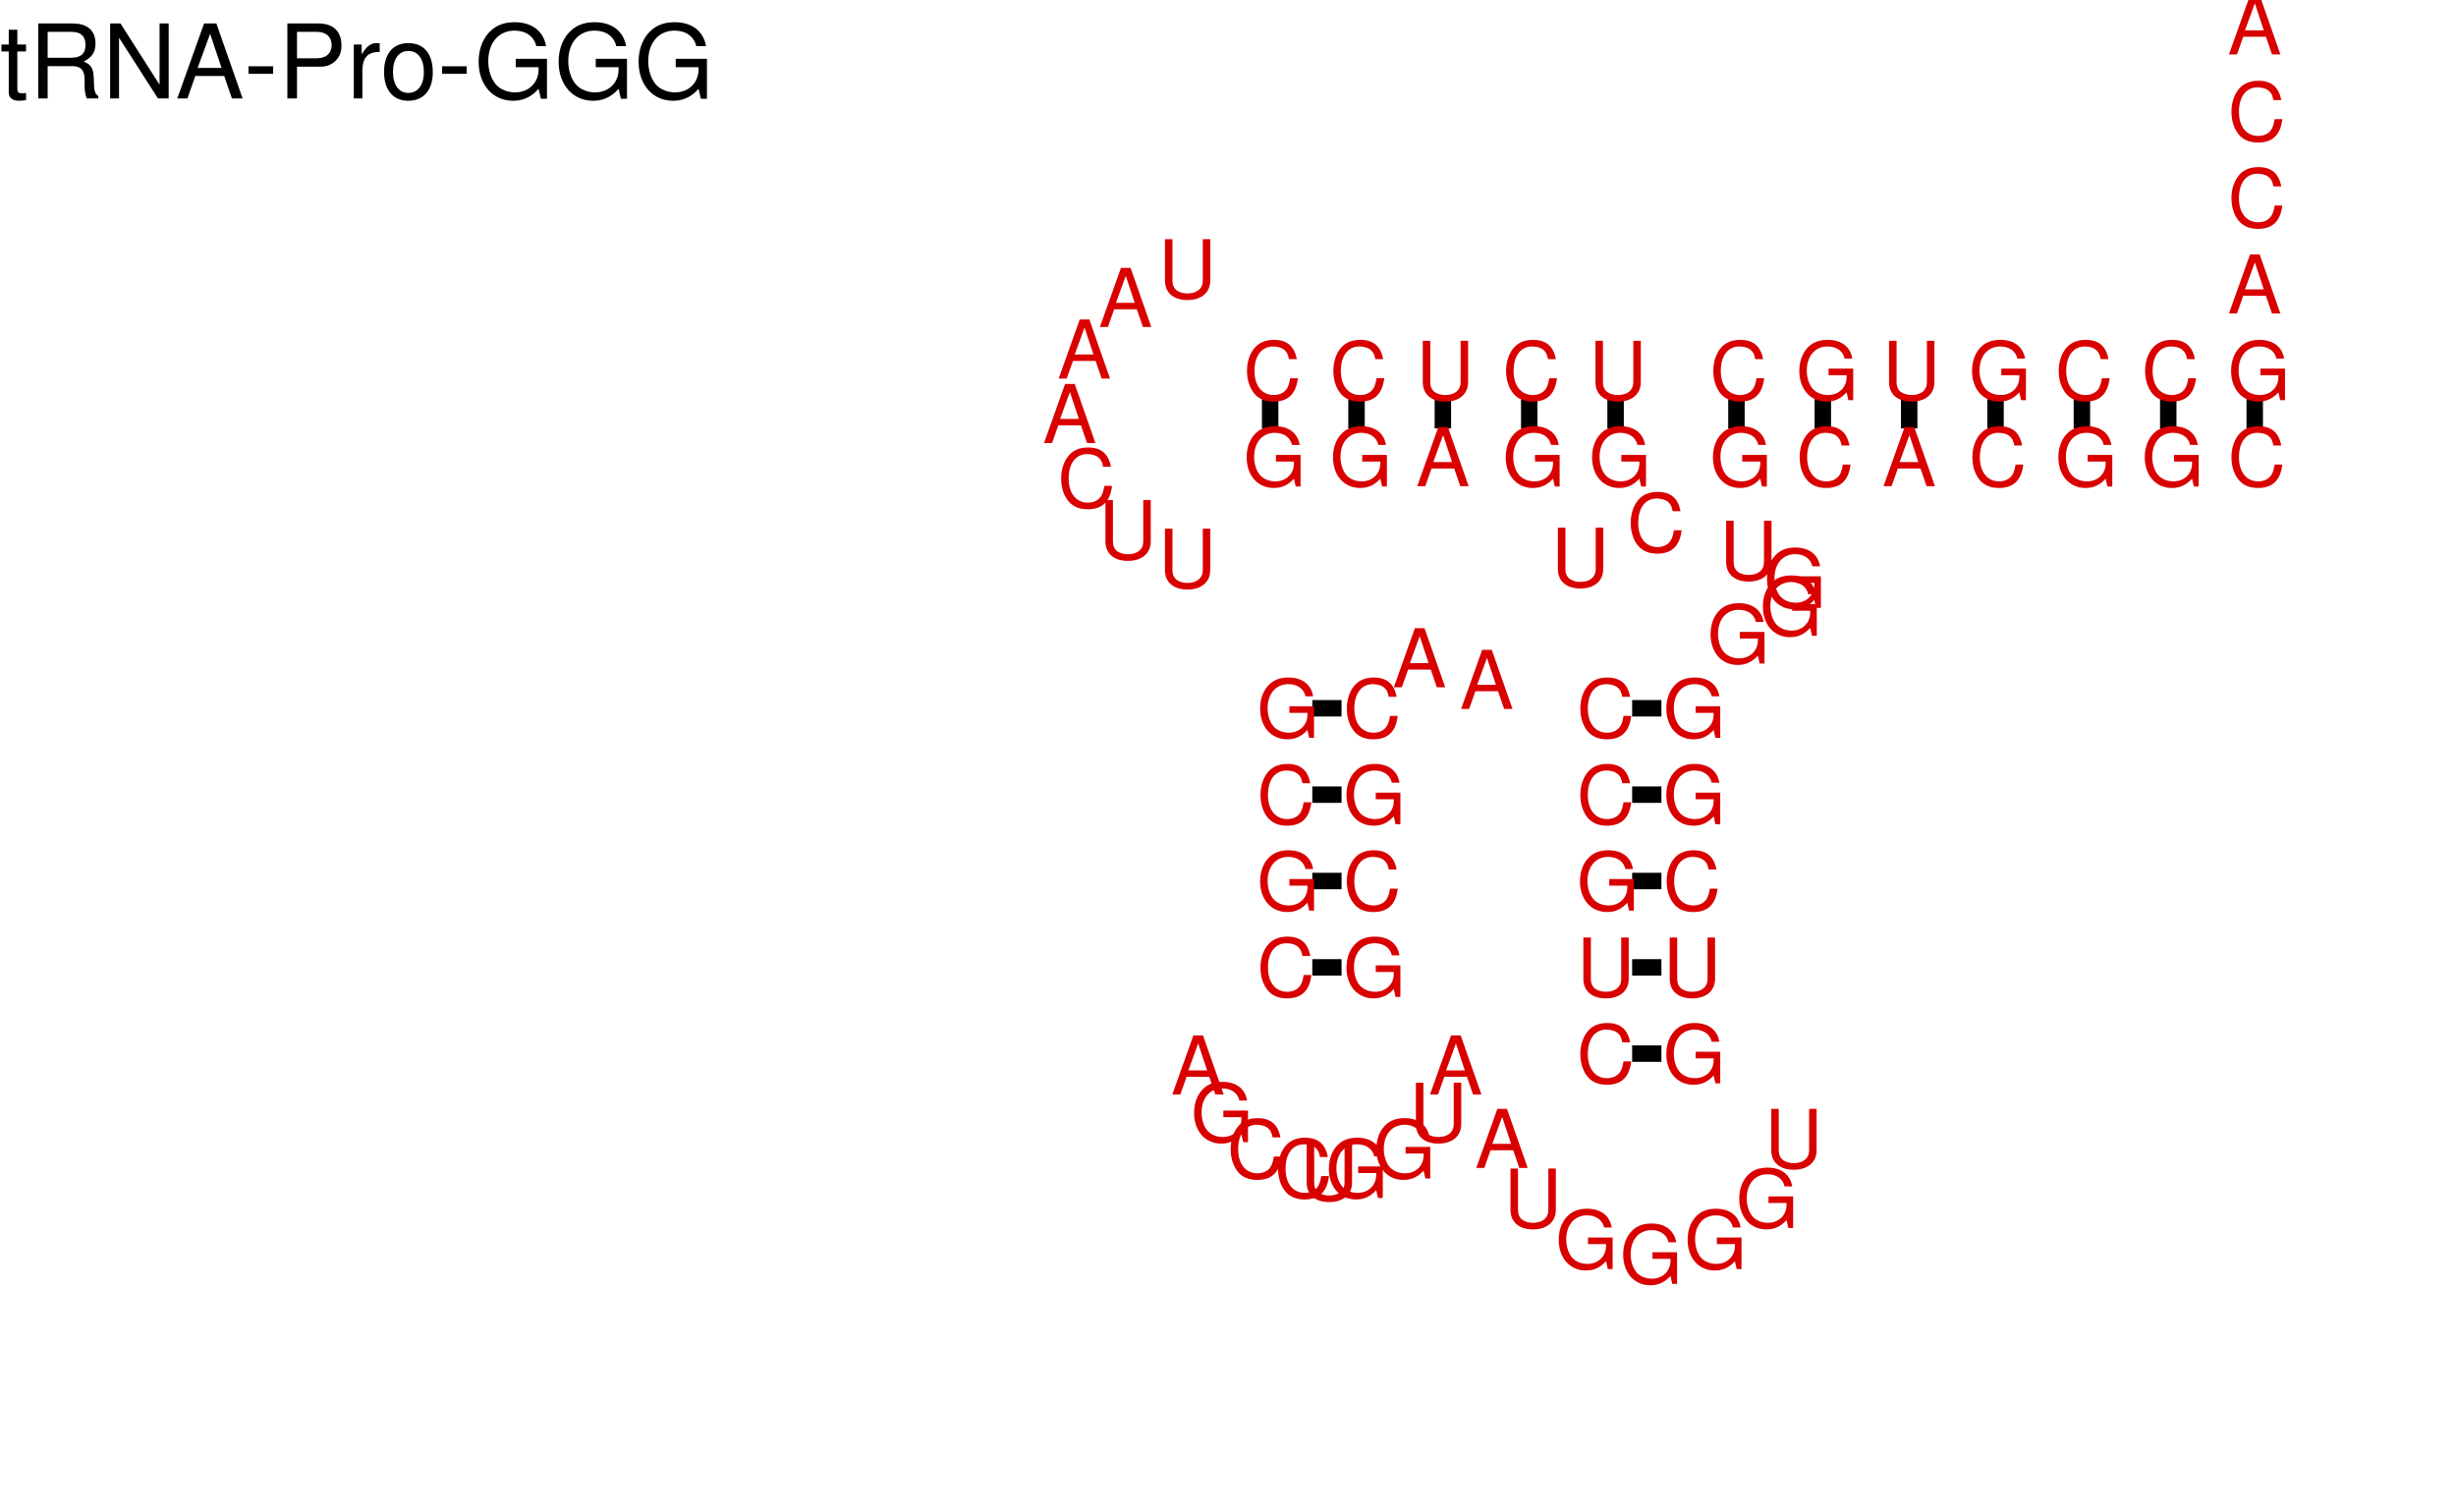
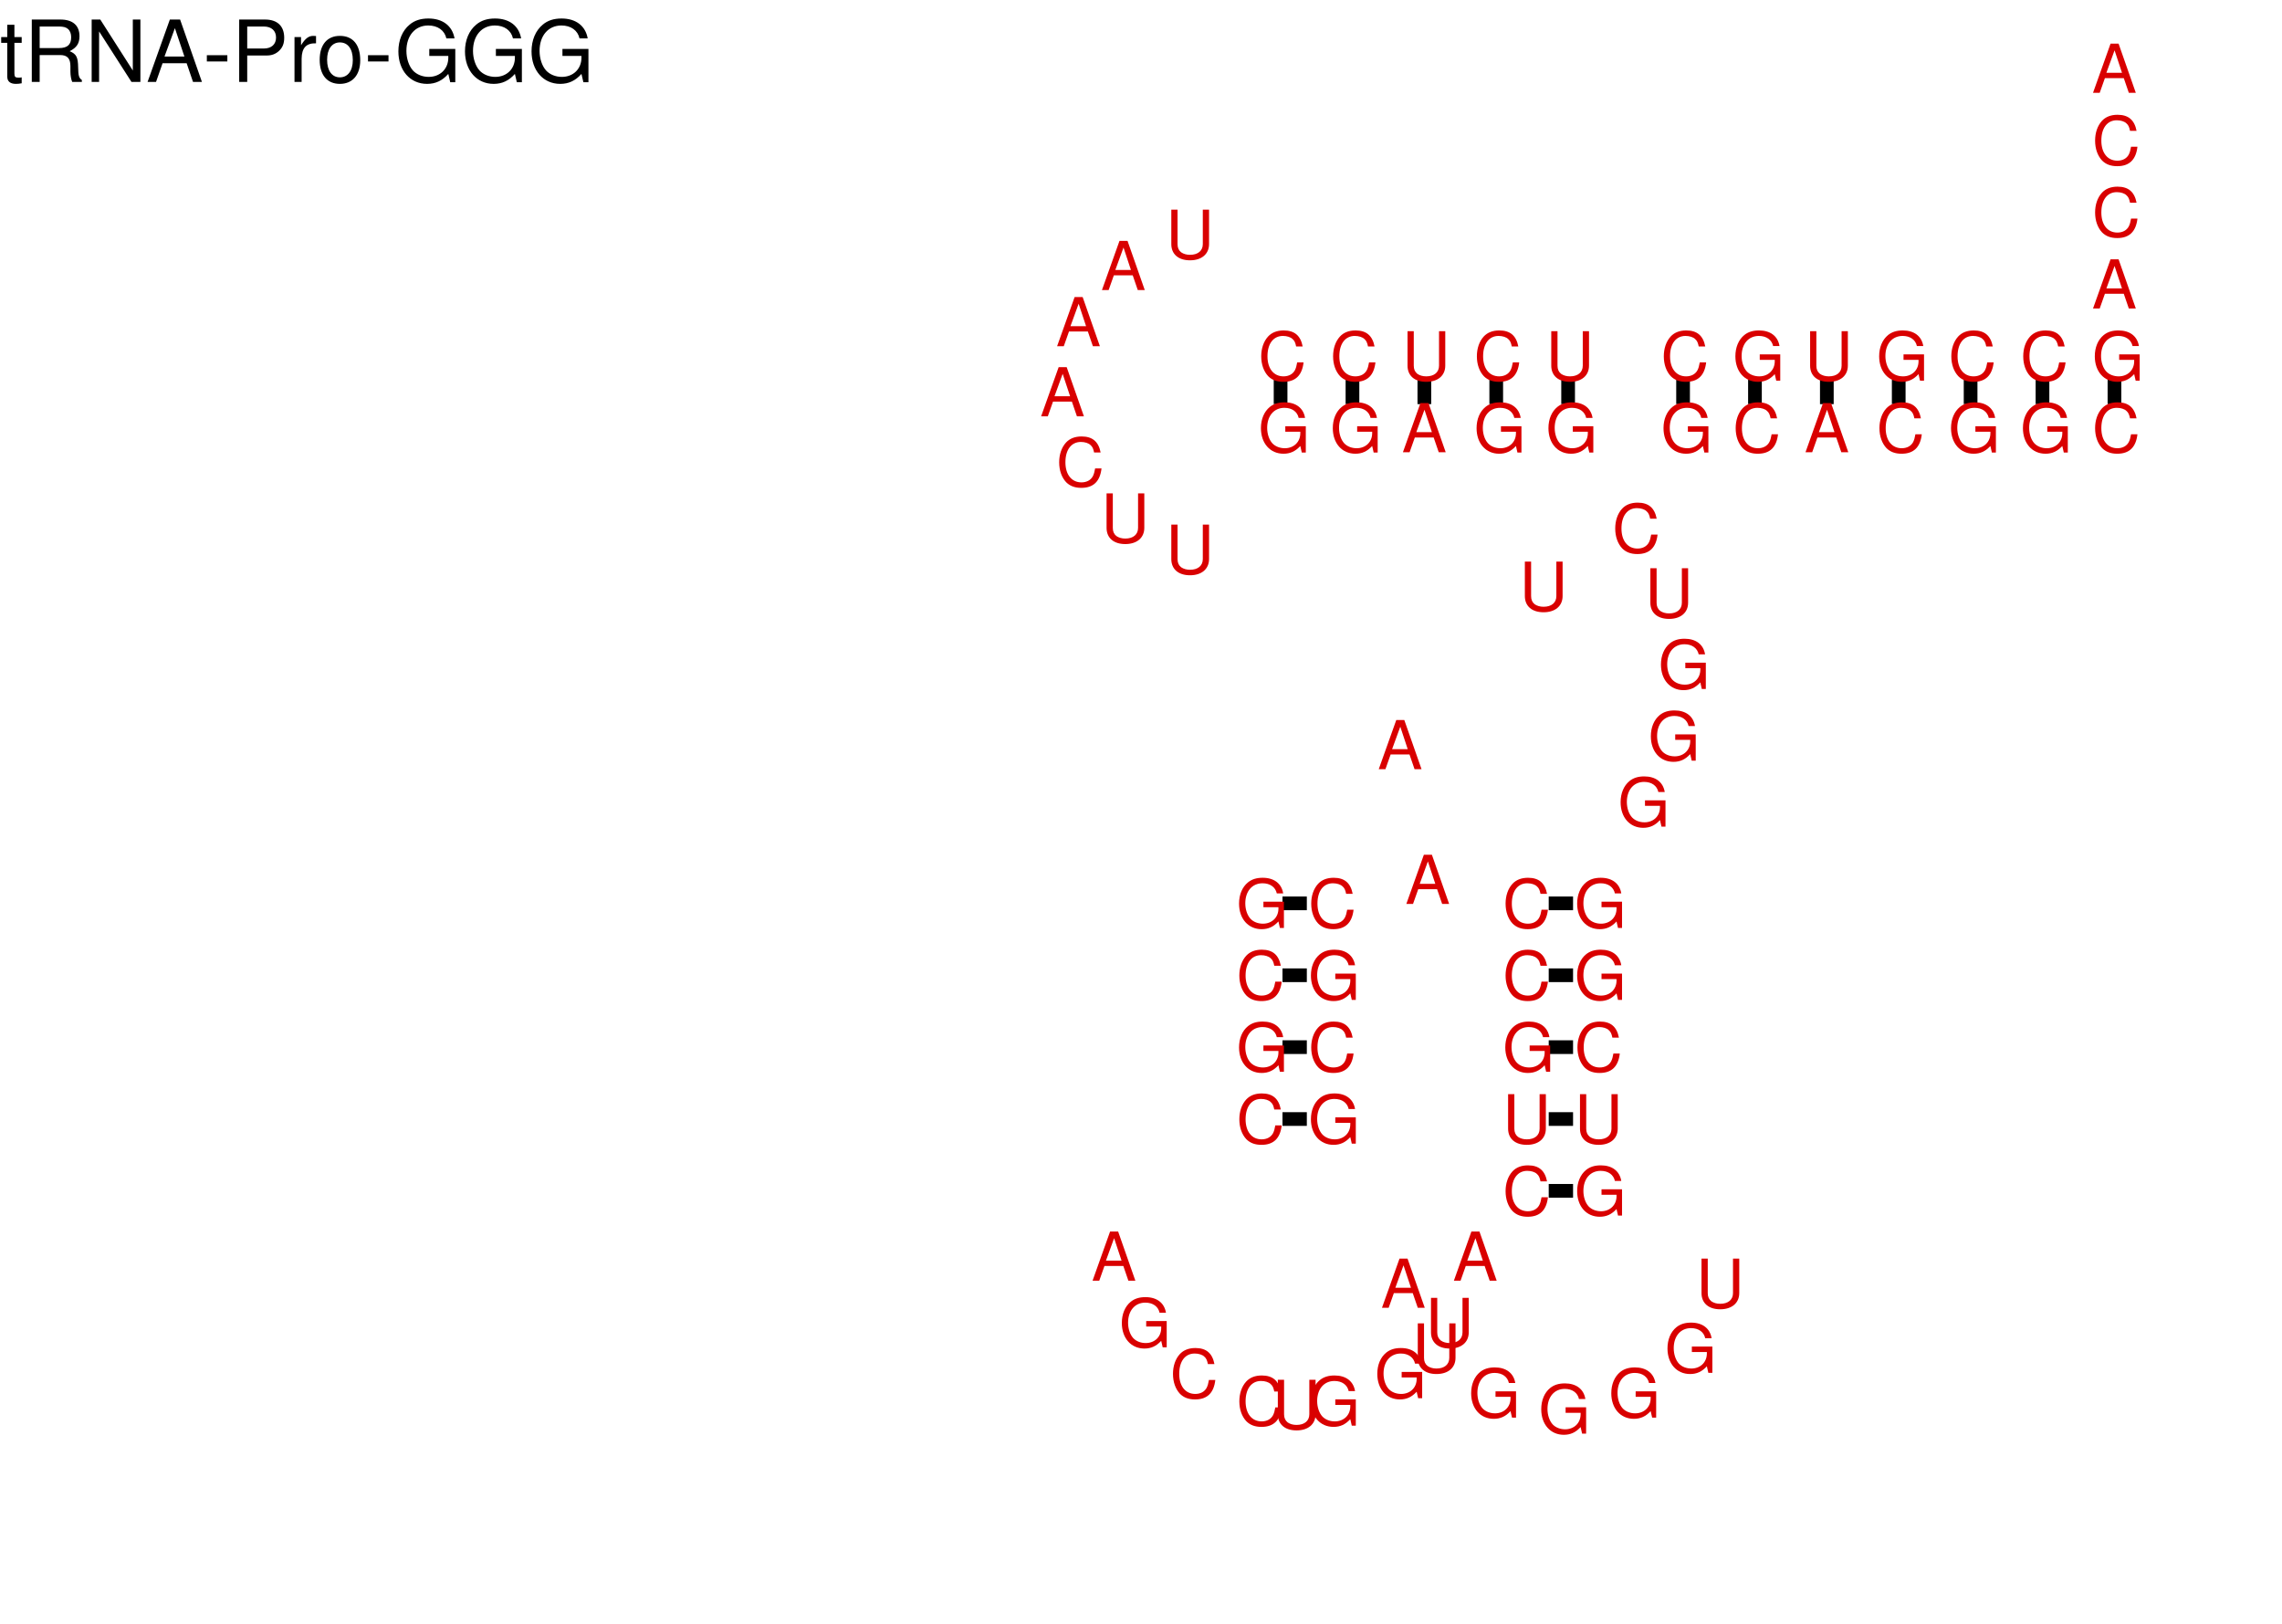
- <svg xmlns="http://www.w3.org/2000/svg" version="1.0" width="215.0" height="132.35" xml:space="preserve">
+ <svg xmlns="http://www.w3.org/2000/svg" version="1.0" width="240.0" height="170.73" xml:space="preserve">
  <text x="0" y="8.616">
    <tspan x="0" y="8.616" fill="#000000" font-variant="normal" font-weight="normal" font-style="normal" font-family="Helvetica, Arial, sans-serif" font-size="9">tRNA-Pro-GGG</tspan>
  </text>
-   <path fill="none" stroke="#000000" stroke-width="1.44" stroke-linecap="butt" stroke-linejoin="miter" d="M 197.38 37.5 L 197.38 34.94" />
-   <path fill="none" stroke="#000000" stroke-width="1.44" stroke-linecap="butt" stroke-linejoin="miter" d="M 189.81 37.5 L 189.81 34.94" />
-   <path fill="none" stroke="#000000" stroke-width="1.44" stroke-linecap="butt" stroke-linejoin="miter" d="M 182.25 37.5 L 182.25 34.94" />
-   <path fill="none" stroke="#000000" stroke-width="1.44" stroke-linecap="butt" stroke-linejoin="miter" d="M 174.69 37.5 L 174.69 34.94" />
-   <path fill="none" stroke="#000000" stroke-width="1.44" stroke-linecap="butt" stroke-linejoin="miter" d="M 167.13 37.5 L 167.13 34.94" />
-   <path fill="none" stroke="#000000" stroke-width="1.44" stroke-linecap="butt" stroke-linejoin="miter" d="M 159.57 37.5 L 159.57 34.94" />
-   <path fill="none" stroke="#000000" stroke-width="1.44" stroke-linecap="butt" stroke-linejoin="miter" d="M 152.01 37.5 L 152.01 34.94" />
-   <path fill="none" stroke="#000000" stroke-width="1.44" stroke-linecap="butt" stroke-linejoin="miter" d="M 114.88 62.0 L 117.44 62.0" />
-   <path fill="none" stroke="#000000" stroke-width="1.44" stroke-linecap="butt" stroke-linejoin="miter" d="M 114.88 69.56 L 117.44 69.56" />
-   <path fill="none" stroke="#000000" stroke-width="1.44" stroke-linecap="butt" stroke-linejoin="miter" d="M 114.88 77.12 L 117.44 77.12" />
-   <path fill="none" stroke="#000000" stroke-width="1.44" stroke-linecap="butt" stroke-linejoin="miter" d="M 114.88 84.68 L 117.44 84.68" />
-   <path fill="none" stroke="#000000" stroke-width="1.44" stroke-linecap="butt" stroke-linejoin="miter" d="M 142.88 62.0 L 145.44 62.0" />
-   <path fill="none" stroke="#000000" stroke-width="1.44" stroke-linecap="butt" stroke-linejoin="miter" d="M 142.88 69.56 L 145.44 69.56" />
-   <path fill="none" stroke="#000000" stroke-width="1.44" stroke-linecap="butt" stroke-linejoin="miter" d="M 142.88 77.12 L 145.44 77.12" />
-   <path fill="none" stroke="#000000" stroke-width="1.44" stroke-linecap="butt" stroke-linejoin="miter" d="M 142.88 84.68 L 145.44 84.68" />
-   <path fill="none" stroke="#000000" stroke-width="1.44" stroke-linecap="butt" stroke-linejoin="miter" d="M 142.88 92.23 L 145.44 92.23" />
-   <path fill="none" stroke="#000000" stroke-width="1.44" stroke-linecap="butt" stroke-linejoin="miter" d="M 141.43 37.5 L 141.43 34.94" />
-   <path fill="none" stroke="#000000" stroke-width="1.44" stroke-linecap="butt" stroke-linejoin="miter" d="M 133.87 37.5 L 133.87 34.94" />
-   <path fill="none" stroke="#000000" stroke-width="1.44" stroke-linecap="butt" stroke-linejoin="miter" d="M 126.31 37.5 L 126.31 34.94" />
-   <path fill="none" stroke="#000000" stroke-width="1.44" stroke-linecap="butt" stroke-linejoin="miter" d="M 118.75 37.5 L 118.75 34.94" />
-   <path fill="none" stroke="#000000" stroke-width="1.44" stroke-linecap="butt" stroke-linejoin="miter" d="M 111.19 37.5 L 111.19 34.94" />
-   <text x="195.0" y="42.56">
-     <tspan x="195.0" y="42.56" fill="#d90000" font-variant="normal" font-weight="normal" font-style="normal" font-family="Helvetica, Arial, sans-serif" font-size="7.1">C</tspan>
-   </text>
-   <text x="187.44" y="42.56">
-     <tspan x="187.44" y="42.56" fill="#d90000" font-variant="normal" font-weight="normal" font-style="normal" font-family="Helvetica, Arial, sans-serif" font-size="7.1">G</tspan>
-   </text>
-   <text x="179.88" y="42.56">
-     <tspan x="179.88" y="42.56" fill="#d90000" font-variant="normal" font-weight="normal" font-style="normal" font-family="Helvetica, Arial, sans-serif" font-size="7.1">G</tspan>
-   </text>
-   <text x="172.32" y="42.56">
-     <tspan x="172.32" y="42.56" fill="#d90000" font-variant="normal" font-weight="normal" font-style="normal" font-family="Helvetica, Arial, sans-serif" font-size="7.1">C</tspan>
-   </text>
-   <text x="164.76" y="42.56">
-     <tspan x="164.76" y="42.56" fill="#d90000" font-variant="normal" font-weight="normal" font-style="normal" font-family="Helvetica, Arial, sans-serif" font-size="7.1">A</tspan>
-   </text>
-   <text x="157.2" y="42.56">
-     <tspan x="157.2" y="42.56" fill="#d90000" font-variant="normal" font-weight="normal" font-style="normal" font-family="Helvetica, Arial, sans-serif" font-size="7.1">C</tspan>
-   </text>
-   <text x="149.64" y="42.56">
-     <tspan x="149.64" y="42.56" fill="#d90000" font-variant="normal" font-weight="normal" font-style="normal" font-family="Helvetica, Arial, sans-serif" font-size="7.1">G</tspan>
-   </text>
-   <text x="135.77" y="51.36">
-     <tspan x="135.77" y="51.36" fill="#d90000" font-variant="normal" font-weight="normal" font-style="normal" font-family="Helvetica, Arial, sans-serif" font-size="7.1">U</tspan>
-   </text>
-   <text x="121.89" y="60.16">
-     <tspan x="121.89" y="60.16" fill="#d90000" font-variant="normal" font-weight="normal" font-style="normal" font-family="Helvetica, Arial, sans-serif" font-size="7.1">A</tspan>
-   </text>
-   <text x="110.0" y="64.56">
-     <tspan x="110.0" y="64.56" fill="#d90000" font-variant="normal" font-weight="normal" font-style="normal" font-family="Helvetica, Arial, sans-serif" font-size="7.1">G</tspan>
-   </text>
-   <text x="110.0" y="72.12">
-     <tspan x="110.0" y="72.12" fill="#d90000" font-variant="normal" font-weight="normal" font-style="normal" font-family="Helvetica, Arial, sans-serif" font-size="7.1">C</tspan>
-   </text>
-   <text x="110.0" y="79.68">
-     <tspan x="110.0" y="79.68" fill="#d90000" font-variant="normal" font-weight="normal" font-style="normal" font-family="Helvetica, Arial, sans-serif" font-size="7.1">G</tspan>
-   </text>
-   <text x="110.0" y="87.24">
-     <tspan x="110.0" y="87.24" fill="#d90000" font-variant="normal" font-weight="normal" font-style="normal" font-family="Helvetica, Arial, sans-serif" font-size="7.1">C</tspan>
-   </text>
-   <text x="102.5" y="95.81">
-     <tspan x="102.5" y="95.81" fill="#d90000" font-variant="normal" font-weight="normal" font-style="normal" font-family="Helvetica, Arial, sans-serif" font-size="7.1">A</tspan>
-   </text>
-   <text x="104.22" y="99.95">
-     <tspan x="104.22" y="99.95" fill="#d90000" font-variant="normal" font-weight="normal" font-style="normal" font-family="Helvetica, Arial, sans-serif" font-size="7.1">G</tspan>
-   </text>
-   <text x="107.39" y="103.13">
-     <tspan x="107.39" y="103.13" fill="#d90000" font-variant="normal" font-weight="normal" font-style="normal" font-family="Helvetica, Arial, sans-serif" font-size="7.1">C</tspan>
-   </text>
-   <text x="111.54" y="104.84">
-     <tspan x="111.54" y="104.84" fill="#d90000" font-variant="normal" font-weight="normal" font-style="normal" font-family="Helvetica, Arial, sans-serif" font-size="7.1">C</tspan>
-   </text>
-   <text x="113.78" y="105.07">
-     <tspan x="113.78" y="105.07" fill="#d90000" font-variant="normal" font-weight="normal" font-style="normal" font-family="Helvetica, Arial, sans-serif" font-size="7.1">U</tspan>
-   </text>
-   <text x="116.02" y="104.84">
-     <tspan x="116.02" y="104.84" fill="#d90000" font-variant="normal" font-weight="normal" font-style="normal" font-family="Helvetica, Arial, sans-serif" font-size="7.1">G</tspan>
-   </text>
-   <text x="120.17" y="103.13">
-     <tspan x="120.17" y="103.13" fill="#d90000" font-variant="normal" font-weight="normal" font-style="normal" font-family="Helvetica, Arial, sans-serif" font-size="7.1">G</tspan>
-   </text>
-   <text x="123.34" y="99.95">
-     <tspan x="123.34" y="99.95" fill="#d90000" font-variant="normal" font-weight="normal" font-style="normal" font-family="Helvetica, Arial, sans-serif" font-size="7.1">U</tspan>
-   </text>
-   <text x="125.06" y="95.81">
-     <tspan x="125.06" y="95.81" fill="#d90000" font-variant="normal" font-weight="normal" font-style="normal" font-family="Helvetica, Arial, sans-serif" font-size="7.1">A</tspan>
-   </text>
-   <text x="117.56" y="87.24">
-     <tspan x="117.56" y="87.24" fill="#d90000" font-variant="normal" font-weight="normal" font-style="normal" font-family="Helvetica, Arial, sans-serif" font-size="7.1">G</tspan>
-   </text>
-   <text x="117.56" y="79.68">
-     <tspan x="117.56" y="79.68" fill="#d90000" font-variant="normal" font-weight="normal" font-style="normal" font-family="Helvetica, Arial, sans-serif" font-size="7.1">C</tspan>
-   </text>
-   <text x="117.56" y="72.12">
-     <tspan x="117.56" y="72.12" fill="#d90000" font-variant="normal" font-weight="normal" font-style="normal" font-family="Helvetica, Arial, sans-serif" font-size="7.1">G</tspan>
-   </text>
-   <text x="117.56" y="64.56">
-     <tspan x="117.56" y="64.56" fill="#d90000" font-variant="normal" font-weight="normal" font-style="normal" font-family="Helvetica, Arial, sans-serif" font-size="7.1">C</tspan>
-   </text>
-   <text x="127.78" y="62.06">
-     <tspan x="127.78" y="62.06" fill="#d90000" font-variant="normal" font-weight="normal" font-style="normal" font-family="Helvetica, Arial, sans-serif" font-size="7.1">A</tspan>
-   </text>
-   <text x="138.0" y="64.56">
-     <tspan x="138.0" y="64.56" fill="#d90000" font-variant="normal" font-weight="normal" font-style="normal" font-family="Helvetica, Arial, sans-serif" font-size="7.1">C</tspan>
-   </text>
-   <text x="138.0" y="72.12">
-     <tspan x="138.0" y="72.12" fill="#d90000" font-variant="normal" font-weight="normal" font-style="normal" font-family="Helvetica, Arial, sans-serif" font-size="7.1">C</tspan>
-   </text>
-   <text x="138.0" y="79.68">
-     <tspan x="138.0" y="79.68" fill="#d90000" font-variant="normal" font-weight="normal" font-style="normal" font-family="Helvetica, Arial, sans-serif" font-size="7.1">G</tspan>
-   </text>
-   <text x="138.0" y="87.24">
-     <tspan x="138.0" y="87.24" fill="#d90000" font-variant="normal" font-weight="normal" font-style="normal" font-family="Helvetica, Arial, sans-serif" font-size="7.1">U</tspan>
-   </text>
-   <text x="138.0" y="94.8">
-     <tspan x="138.0" y="94.8" fill="#d90000" font-variant="normal" font-weight="normal" font-style="normal" font-family="Helvetica, Arial, sans-serif" font-size="7.1">C</tspan>
-   </text>
-   <text x="129.11" y="102.24">
-     <tspan x="129.11" y="102.24" fill="#d90000" font-variant="normal" font-weight="normal" font-style="normal" font-family="Helvetica, Arial, sans-serif" font-size="7.1">A</tspan>
-   </text>
-   <text x="131.62" y="107.46">
-     <tspan x="131.62" y="107.46" fill="#d90000" font-variant="normal" font-weight="normal" font-style="normal" font-family="Helvetica, Arial, sans-serif" font-size="7.1">U</tspan>
-   </text>
-   <text x="136.14" y="111.06">
-     <tspan x="136.14" y="111.06" fill="#d90000" font-variant="normal" font-weight="normal" font-style="normal" font-family="Helvetica, Arial, sans-serif" font-size="7.1">G</tspan>
-   </text>
-   <text x="141.78" y="112.35">
-     <tspan x="141.78" y="112.35" fill="#d90000" font-variant="normal" font-weight="normal" font-style="normal" font-family="Helvetica, Arial, sans-serif" font-size="7.1">G</tspan>
-   </text>
-   <text x="147.42" y="111.06">
-     <tspan x="147.42" y="111.06" fill="#d90000" font-variant="normal" font-weight="normal" font-style="normal" font-family="Helvetica, Arial, sans-serif" font-size="7.1">G</tspan>
-   </text>
-   <text x="151.94" y="107.46">
-     <tspan x="151.94" y="107.46" fill="#d90000" font-variant="normal" font-weight="normal" font-style="normal" font-family="Helvetica, Arial, sans-serif" font-size="7.1">G</tspan>
-   </text>
-   <text x="154.45" y="102.24">
-     <tspan x="154.45" y="102.24" fill="#d90000" font-variant="normal" font-weight="normal" font-style="normal" font-family="Helvetica, Arial, sans-serif" font-size="7.1">U</tspan>
-   </text>
-   <text x="145.56" y="94.8">
-     <tspan x="145.56" y="94.8" fill="#d90000" font-variant="normal" font-weight="normal" font-style="normal" font-family="Helvetica, Arial, sans-serif" font-size="7.1">G</tspan>
-   </text>
-   <text x="145.56" y="87.24">
-     <tspan x="145.56" y="87.24" fill="#d90000" font-variant="normal" font-weight="normal" font-style="normal" font-family="Helvetica, Arial, sans-serif" font-size="7.1">U</tspan>
-   </text>
-   <text x="145.56" y="79.68">
-     <tspan x="145.56" y="79.68" fill="#d90000" font-variant="normal" font-weight="normal" font-style="normal" font-family="Helvetica, Arial, sans-serif" font-size="7.1">C</tspan>
-   </text>
-   <text x="145.56" y="72.12">
-     <tspan x="145.56" y="72.12" fill="#d90000" font-variant="normal" font-weight="normal" font-style="normal" font-family="Helvetica, Arial, sans-serif" font-size="7.1">G</tspan>
-   </text>
-   <text x="145.56" y="64.56">
-     <tspan x="145.56" y="64.56" fill="#d90000" font-variant="normal" font-weight="normal" font-style="normal" font-family="Helvetica, Arial, sans-serif" font-size="7.1">G</tspan>
-   </text>
-   <text x="149.43" y="58.05">
-     <tspan x="149.43" y="58.05" fill="#d90000" font-variant="normal" font-weight="normal" font-style="normal" font-family="Helvetica, Arial, sans-serif" font-size="7.1">G</tspan>
-   </text>
-   <text x="154.01" y="55.62">
-     <tspan x="154.01" y="55.62" fill="#d90000" font-variant="normal" font-weight="normal" font-style="normal" font-family="Helvetica, Arial, sans-serif" font-size="7.1">G</tspan>
-   </text>
-   <text x="154.37" y="53.18">
-     <tspan x="154.37" y="53.18" fill="#d90000" font-variant="normal" font-weight="normal" font-style="normal" font-family="Helvetica, Arial, sans-serif" font-size="7.1">G</tspan>
-   </text>
-   <text x="150.5" y="50.75">
-     <tspan x="150.5" y="50.75" fill="#d90000" font-variant="normal" font-weight="normal" font-style="normal" font-family="Helvetica, Arial, sans-serif" font-size="7.1">U</tspan>
-   </text>
-   <text x="142.41" y="48.31">
-     <tspan x="142.41" y="48.31" fill="#d90000" font-variant="normal" font-weight="normal" font-style="normal" font-family="Helvetica, Arial, sans-serif" font-size="7.1">C</tspan>
-   </text>
-   <text x="139.06" y="42.56">
-     <tspan x="139.06" y="42.56" fill="#d90000" font-variant="normal" font-weight="normal" font-style="normal" font-family="Helvetica, Arial, sans-serif" font-size="7.1">G</tspan>
-   </text>
-   <text x="131.5" y="42.56">
-     <tspan x="131.5" y="42.56" fill="#d90000" font-variant="normal" font-weight="normal" font-style="normal" font-family="Helvetica, Arial, sans-serif" font-size="7.1">G</tspan>
-   </text>
-   <text x="123.94" y="42.56">
-     <tspan x="123.94" y="42.56" fill="#d90000" font-variant="normal" font-weight="normal" font-style="normal" font-family="Helvetica, Arial, sans-serif" font-size="7.1">A</tspan>
-   </text>
-   <text x="116.38" y="42.56">
-     <tspan x="116.38" y="42.56" fill="#d90000" font-variant="normal" font-weight="normal" font-style="normal" font-family="Helvetica, Arial, sans-serif" font-size="7.1">G</tspan>
-   </text>
-   <text x="108.82" y="42.56">
-     <tspan x="108.82" y="42.56" fill="#d90000" font-variant="normal" font-weight="normal" font-style="normal" font-family="Helvetica, Arial, sans-serif" font-size="7.1">G</tspan>
-   </text>
-   <text x="101.37" y="51.45">
-     <tspan x="101.37" y="51.45" fill="#d90000" font-variant="normal" font-weight="normal" font-style="normal" font-family="Helvetica, Arial, sans-serif" font-size="7.1">U</tspan>
-   </text>
-   <text x="96.16" y="48.94">
-     <tspan x="96.16" y="48.94" fill="#d90000" font-variant="normal" font-weight="normal" font-style="normal" font-family="Helvetica, Arial, sans-serif" font-size="7.1">U</tspan>
-   </text>
-   <text x="92.55" y="44.42">
-     <tspan x="92.55" y="44.42" fill="#d90000" font-variant="normal" font-weight="normal" font-style="normal" font-family="Helvetica, Arial, sans-serif" font-size="7.1">C</tspan>
-   </text>
-   <text x="91.27" y="38.78">
-     <tspan x="91.27" y="38.78" fill="#d90000" font-variant="normal" font-weight="normal" font-style="normal" font-family="Helvetica, Arial, sans-serif" font-size="7.1">A</tspan>
-   </text>
-   <text x="92.55" y="33.14">
-     <tspan x="92.55" y="33.14" fill="#d90000" font-variant="normal" font-weight="normal" font-style="normal" font-family="Helvetica, Arial, sans-serif" font-size="7.1">A</tspan>
-   </text>
-   <text x="96.16" y="28.62">
-     <tspan x="96.16" y="28.62" fill="#d90000" font-variant="normal" font-weight="normal" font-style="normal" font-family="Helvetica, Arial, sans-serif" font-size="7.1">A</tspan>
-   </text>
-   <text x="101.37" y="26.11">
-     <tspan x="101.37" y="26.11" fill="#d90000" font-variant="normal" font-weight="normal" font-style="normal" font-family="Helvetica, Arial, sans-serif" font-size="7.1">U</tspan>
-   </text>
-   <text x="108.82" y="35.0">
-     <tspan x="108.82" y="35.0" fill="#d90000" font-variant="normal" font-weight="normal" font-style="normal" font-family="Helvetica, Arial, sans-serif" font-size="7.1">C</tspan>
-   </text>
-   <text x="116.38" y="35.0">
-     <tspan x="116.38" y="35.0" fill="#d90000" font-variant="normal" font-weight="normal" font-style="normal" font-family="Helvetica, Arial, sans-serif" font-size="7.1">C</tspan>
-   </text>
-   <text x="123.94" y="35.0">
-     <tspan x="123.94" y="35.0" fill="#d90000" font-variant="normal" font-weight="normal" font-style="normal" font-family="Helvetica, Arial, sans-serif" font-size="7.1">U</tspan>
-   </text>
-   <text x="131.5" y="35.0">
-     <tspan x="131.5" y="35.0" fill="#d90000" font-variant="normal" font-weight="normal" font-style="normal" font-family="Helvetica, Arial, sans-serif" font-size="7.1">C</tspan>
-   </text>
-   <text x="139.06" y="35.0">
-     <tspan x="139.06" y="35.0" fill="#d90000" font-variant="normal" font-weight="normal" font-style="normal" font-family="Helvetica, Arial, sans-serif" font-size="7.1">U</tspan>
-   </text>
-   <text x="149.64" y="35.0">
-     <tspan x="149.64" y="35.0" fill="#d90000" font-variant="normal" font-weight="normal" font-style="normal" font-family="Helvetica, Arial, sans-serif" font-size="7.1">C</tspan>
-   </text>
-   <text x="157.2" y="35.0">
-     <tspan x="157.2" y="35.0" fill="#d90000" font-variant="normal" font-weight="normal" font-style="normal" font-family="Helvetica, Arial, sans-serif" font-size="7.1">G</tspan>
-   </text>
-   <text x="164.76" y="35.0">
-     <tspan x="164.76" y="35.0" fill="#d90000" font-variant="normal" font-weight="normal" font-style="normal" font-family="Helvetica, Arial, sans-serif" font-size="7.1">U</tspan>
-   </text>
-   <text x="172.32" y="35.0">
-     <tspan x="172.32" y="35.0" fill="#d90000" font-variant="normal" font-weight="normal" font-style="normal" font-family="Helvetica, Arial, sans-serif" font-size="7.1">G</tspan>
-   </text>
-   <text x="179.88" y="35.0">
-     <tspan x="179.88" y="35.0" fill="#d90000" font-variant="normal" font-weight="normal" font-style="normal" font-family="Helvetica, Arial, sans-serif" font-size="7.1">C</tspan>
-   </text>
-   <text x="187.44" y="35.0">
-     <tspan x="187.44" y="35.0" fill="#d90000" font-variant="normal" font-weight="normal" font-style="normal" font-family="Helvetica, Arial, sans-serif" font-size="7.1">C</tspan>
-   </text>
-   <text x="195.0" y="35.0">
-     <tspan x="195.0" y="35.0" fill="#d90000" font-variant="normal" font-weight="normal" font-style="normal" font-family="Helvetica, Arial, sans-serif" font-size="7.1">G</tspan>
-   </text>
-   <text x="195.0" y="27.44">
-     <tspan x="195.0" y="27.44" fill="#d90000" font-variant="normal" font-weight="normal" font-style="normal" font-family="Helvetica, Arial, sans-serif" font-size="7.1">A</tspan>
-   </text>
-   <text x="195.0" y="19.88">
-     <tspan x="195.0" y="19.88" fill="#d90000" font-variant="normal" font-weight="normal" font-style="normal" font-family="Helvetica, Arial, sans-serif" font-size="7.1">C</tspan>
-   </text>
-   <text x="195.0" y="12.32">
-     <tspan x="195.0" y="12.32" fill="#d90000" font-variant="normal" font-weight="normal" font-style="normal" font-family="Helvetica, Arial, sans-serif" font-size="7.1">C</tspan>
-   </text>
-   <text x="195.0" y="4.76">
-     <tspan x="195.0" y="4.76" fill="#d90000" font-variant="normal" font-weight="normal" font-style="normal" font-family="Helvetica, Arial, sans-serif" font-size="7.1">A</tspan>
+   <path fill="none" stroke="#000000" stroke-width="1.44" stroke-linecap="butt" stroke-linejoin="miter" d="M 222.38 42.5 L 222.38 39.94" />
+   <path fill="none" stroke="#000000" stroke-width="1.44" stroke-linecap="butt" stroke-linejoin="miter" d="M 214.81 42.5 L 214.81 39.94" />
+   <path fill="none" stroke="#000000" stroke-width="1.44" stroke-linecap="butt" stroke-linejoin="miter" d="M 207.25 42.5 L 207.25 39.94" />
+   <path fill="none" stroke="#000000" stroke-width="1.44" stroke-linecap="butt" stroke-linejoin="miter" d="M 199.69 42.5 L 199.69 39.94" />
+   <path fill="none" stroke="#000000" stroke-width="1.44" stroke-linecap="butt" stroke-linejoin="miter" d="M 192.13 42.5 L 192.13 39.94" />
+   <path fill="none" stroke="#000000" stroke-width="1.44" stroke-linecap="butt" stroke-linejoin="miter" d="M 184.57 42.5 L 184.57 39.94" />
+   <path fill="none" stroke="#000000" stroke-width="1.44" stroke-linecap="butt" stroke-linejoin="miter" d="M 177.01 42.5 L 177.01 39.94" />
+   <path fill="none" stroke="#000000" stroke-width="1.44" stroke-linecap="butt" stroke-linejoin="miter" d="M 134.88 95.0 L 137.44 95.0" />
+   <path fill="none" stroke="#000000" stroke-width="1.44" stroke-linecap="butt" stroke-linejoin="miter" d="M 134.88 102.56 L 137.44 102.56" />
+   <path fill="none" stroke="#000000" stroke-width="1.44" stroke-linecap="butt" stroke-linejoin="miter" d="M 134.88 110.12 L 137.44 110.12" />
+   <path fill="none" stroke="#000000" stroke-width="1.44" stroke-linecap="butt" stroke-linejoin="miter" d="M 134.88 117.68 L 137.44 117.68" />
+   <path fill="none" stroke="#000000" stroke-width="1.44" stroke-linecap="butt" stroke-linejoin="miter" d="M 162.88 95.0 L 165.44 95.0" />
+   <path fill="none" stroke="#000000" stroke-width="1.44" stroke-linecap="butt" stroke-linejoin="miter" d="M 162.88 102.56 L 165.44 102.56" />
+   <path fill="none" stroke="#000000" stroke-width="1.44" stroke-linecap="butt" stroke-linejoin="miter" d="M 162.88 110.12 L 165.44 110.12" />
+   <path fill="none" stroke="#000000" stroke-width="1.44" stroke-linecap="butt" stroke-linejoin="miter" d="M 162.88 117.68 L 165.44 117.68" />
+   <path fill="none" stroke="#000000" stroke-width="1.44" stroke-linecap="butt" stroke-linejoin="miter" d="M 162.88 125.23 L 165.44 125.23" />
+   <path fill="none" stroke="#000000" stroke-width="1.44" stroke-linecap="butt" stroke-linejoin="miter" d="M 164.92 42.5 L 164.92 39.94" />
+   <path fill="none" stroke="#000000" stroke-width="1.44" stroke-linecap="butt" stroke-linejoin="miter" d="M 157.36 42.5 L 157.36 39.94" />
+   <path fill="none" stroke="#000000" stroke-width="1.44" stroke-linecap="butt" stroke-linejoin="miter" d="M 149.8 42.5 L 149.8 39.94" />
+   <path fill="none" stroke="#000000" stroke-width="1.44" stroke-linecap="butt" stroke-linejoin="miter" d="M 142.24 42.5 L 142.24 39.94" />
+   <path fill="none" stroke="#000000" stroke-width="1.44" stroke-linecap="butt" stroke-linejoin="miter" d="M 134.68 42.5 L 134.68 39.94" />
+   <text x="220.0" y="47.56">
+     <tspan x="220.0" y="47.56" fill="#d90000" font-variant="normal" font-weight="normal" font-style="normal" font-family="Helvetica, Arial, sans-serif" font-size="7.1">C</tspan>
+   </text>
+   <text x="212.44" y="47.56">
+     <tspan x="212.44" y="47.56" fill="#d90000" font-variant="normal" font-weight="normal" font-style="normal" font-family="Helvetica, Arial, sans-serif" font-size="7.1">G</tspan>
+   </text>
+   <text x="204.88" y="47.56">
+     <tspan x="204.88" y="47.56" fill="#d90000" font-variant="normal" font-weight="normal" font-style="normal" font-family="Helvetica, Arial, sans-serif" font-size="7.1">G</tspan>
+   </text>
+   <text x="197.32" y="47.56">
+     <tspan x="197.32" y="47.56" fill="#d90000" font-variant="normal" font-weight="normal" font-style="normal" font-family="Helvetica, Arial, sans-serif" font-size="7.1">C</tspan>
+   </text>
+   <text x="189.76" y="47.56">
+     <tspan x="189.76" y="47.56" fill="#d90000" font-variant="normal" font-weight="normal" font-style="normal" font-family="Helvetica, Arial, sans-serif" font-size="7.1">A</tspan>
+   </text>
+   <text x="182.2" y="47.56">
+     <tspan x="182.2" y="47.56" fill="#d90000" font-variant="normal" font-weight="normal" font-style="normal" font-family="Helvetica, Arial, sans-serif" font-size="7.1">C</tspan>
+   </text>
+   <text x="174.64" y="47.56">
+     <tspan x="174.64" y="47.56" fill="#d90000" font-variant="normal" font-weight="normal" font-style="normal" font-family="Helvetica, Arial, sans-serif" font-size="7.1">G</tspan>
+   </text>
+   <text x="159.76" y="64.23">
+     <tspan x="159.76" y="64.23" fill="#d90000" font-variant="normal" font-weight="normal" font-style="normal" font-family="Helvetica, Arial, sans-serif" font-size="7.1">U</tspan>
+   </text>
+   <text x="144.88" y="80.89">
+     <tspan x="144.88" y="80.89" fill="#d90000" font-variant="normal" font-weight="normal" font-style="normal" font-family="Helvetica, Arial, sans-serif" font-size="7.1">A</tspan>
+   </text>
+   <text x="130.0" y="97.56">
+     <tspan x="130.0" y="97.56" fill="#d90000" font-variant="normal" font-weight="normal" font-style="normal" font-family="Helvetica, Arial, sans-serif" font-size="7.1">G</tspan>
+   </text>
+   <text x="130.0" y="105.12">
+     <tspan x="130.0" y="105.12" fill="#d90000" font-variant="normal" font-weight="normal" font-style="normal" font-family="Helvetica, Arial, sans-serif" font-size="7.1">C</tspan>
+   </text>
+   <text x="130.0" y="112.68">
+     <tspan x="130.0" y="112.68" fill="#d90000" font-variant="normal" font-weight="normal" font-style="normal" font-family="Helvetica, Arial, sans-serif" font-size="7.1">G</tspan>
+   </text>
+   <text x="130.0" y="120.24">
+     <tspan x="130.0" y="120.24" fill="#d90000" font-variant="normal" font-weight="normal" font-style="normal" font-family="Helvetica, Arial, sans-serif" font-size="7.1">C</tspan>
+   </text>
+   <text x="114.78" y="134.68">
+     <tspan x="114.78" y="134.68" fill="#d90000" font-variant="normal" font-weight="normal" font-style="normal" font-family="Helvetica, Arial, sans-serif" font-size="7.1">A</tspan>
+   </text>
+   <text x="117.67" y="141.66">
+     <tspan x="117.67" y="141.66" fill="#d90000" font-variant="normal" font-weight="normal" font-style="normal" font-family="Helvetica, Arial, sans-serif" font-size="7.1">G</tspan>
+   </text>
+   <text x="123.02" y="147.01">
+     <tspan x="123.02" y="147.01" fill="#d90000" font-variant="normal" font-weight="normal" font-style="normal" font-family="Helvetica, Arial, sans-serif" font-size="7.1">C</tspan>
+   </text>
+   <text x="130.0" y="149.9">
+     <tspan x="130.0" y="149.9" fill="#d90000" font-variant="normal" font-weight="normal" font-style="normal" font-family="Helvetica, Arial, sans-serif" font-size="7.1">C</tspan>
+   </text>
+   <text x="133.78" y="150.27">
+     <tspan x="133.78" y="150.27" fill="#d90000" font-variant="normal" font-weight="normal" font-style="normal" font-family="Helvetica, Arial, sans-serif" font-size="7.1">U</tspan>
+   </text>
+   <text x="137.56" y="149.9">
+     <tspan x="137.56" y="149.9" fill="#d90000" font-variant="normal" font-weight="normal" font-style="normal" font-family="Helvetica, Arial, sans-serif" font-size="7.1">G</tspan>
+   </text>
+   <text x="144.54" y="147.01">
+     <tspan x="144.54" y="147.01" fill="#d90000" font-variant="normal" font-weight="normal" font-style="normal" font-family="Helvetica, Arial, sans-serif" font-size="7.1">G</tspan>
+   </text>
+   <text x="149.89" y="141.66">
+     <tspan x="149.89" y="141.66" fill="#d90000" font-variant="normal" font-weight="normal" font-style="normal" font-family="Helvetica, Arial, sans-serif" font-size="7.1">U</tspan>
+   </text>
+   <text x="152.78" y="134.68">
+     <tspan x="152.78" y="134.68" fill="#d90000" font-variant="normal" font-weight="normal" font-style="normal" font-family="Helvetica, Arial, sans-serif" font-size="7.1">A</tspan>
+   </text>
+   <text x="137.56" y="120.24">
+     <tspan x="137.56" y="120.24" fill="#d90000" font-variant="normal" font-weight="normal" font-style="normal" font-family="Helvetica, Arial, sans-serif" font-size="7.1">G</tspan>
+   </text>
+   <text x="137.56" y="112.68">
+     <tspan x="137.56" y="112.68" fill="#d90000" font-variant="normal" font-weight="normal" font-style="normal" font-family="Helvetica, Arial, sans-serif" font-size="7.1">C</tspan>
+   </text>
+   <text x="137.56" y="105.12">
+     <tspan x="137.56" y="105.12" fill="#d90000" font-variant="normal" font-weight="normal" font-style="normal" font-family="Helvetica, Arial, sans-serif" font-size="7.1">G</tspan>
+   </text>
+   <text x="137.56" y="97.56">
+     <tspan x="137.56" y="97.56" fill="#d90000" font-variant="normal" font-weight="normal" font-style="normal" font-family="Helvetica, Arial, sans-serif" font-size="7.1">C</tspan>
+   </text>
+   <text x="147.78" y="95.06">
+     <tspan x="147.78" y="95.06" fill="#d90000" font-variant="normal" font-weight="normal" font-style="normal" font-family="Helvetica, Arial, sans-serif" font-size="7.1">A</tspan>
+   </text>
+   <text x="158.0" y="97.56">
+     <tspan x="158.0" y="97.56" fill="#d90000" font-variant="normal" font-weight="normal" font-style="normal" font-family="Helvetica, Arial, sans-serif" font-size="7.1">C</tspan>
+   </text>
+   <text x="158.0" y="105.12">
+     <tspan x="158.0" y="105.12" fill="#d90000" font-variant="normal" font-weight="normal" font-style="normal" font-family="Helvetica, Arial, sans-serif" font-size="7.1">C</tspan>
+   </text>
+   <text x="158.0" y="112.68">
+     <tspan x="158.0" y="112.68" fill="#d90000" font-variant="normal" font-weight="normal" font-style="normal" font-family="Helvetica, Arial, sans-serif" font-size="7.1">G</tspan>
+   </text>
+   <text x="158.0" y="120.24">
+     <tspan x="158.0" y="120.24" fill="#d90000" font-variant="normal" font-weight="normal" font-style="normal" font-family="Helvetica, Arial, sans-serif" font-size="7.1">U</tspan>
+   </text>
+   <text x="158.0" y="127.8">
+     <tspan x="158.0" y="127.8" fill="#d90000" font-variant="normal" font-weight="normal" font-style="normal" font-family="Helvetica, Arial, sans-serif" font-size="7.1">C</tspan>
+   </text>
+   <text x="145.22" y="137.53">
+     <tspan x="145.22" y="137.53" fill="#d90000" font-variant="normal" font-weight="normal" font-style="normal" font-family="Helvetica, Arial, sans-serif" font-size="7.1">A</tspan>
+   </text>
+   <text x="148.5" y="144.34">
+     <tspan x="148.5" y="144.34" fill="#d90000" font-variant="normal" font-weight="normal" font-style="normal" font-family="Helvetica, Arial, sans-serif" font-size="7.1">U</tspan>
+   </text>
+   <text x="154.41" y="149.05">
+     <tspan x="154.41" y="149.05" fill="#d90000" font-variant="normal" font-weight="normal" font-style="normal" font-family="Helvetica, Arial, sans-serif" font-size="7.1">G</tspan>
+   </text>
+   <text x="161.78" y="150.73">
+     <tspan x="161.78" y="150.73" fill="#d90000" font-variant="normal" font-weight="normal" font-style="normal" font-family="Helvetica, Arial, sans-serif" font-size="7.1">G</tspan>
+   </text>
+   <text x="169.15" y="149.05">
+     <tspan x="169.15" y="149.05" fill="#d90000" font-variant="normal" font-weight="normal" font-style="normal" font-family="Helvetica, Arial, sans-serif" font-size="7.1">G</tspan>
+   </text>
+   <text x="175.06" y="144.34">
+     <tspan x="175.06" y="144.34" fill="#d90000" font-variant="normal" font-weight="normal" font-style="normal" font-family="Helvetica, Arial, sans-serif" font-size="7.1">G</tspan>
+   </text>
+   <text x="178.34" y="137.53">
+     <tspan x="178.34" y="137.53" fill="#d90000" font-variant="normal" font-weight="normal" font-style="normal" font-family="Helvetica, Arial, sans-serif" font-size="7.1">U</tspan>
+   </text>
+   <text x="165.56" y="127.8">
+     <tspan x="165.56" y="127.8" fill="#d90000" font-variant="normal" font-weight="normal" font-style="normal" font-family="Helvetica, Arial, sans-serif" font-size="7.1">G</tspan>
+   </text>
+   <text x="165.56" y="120.24">
+     <tspan x="165.56" y="120.24" fill="#d90000" font-variant="normal" font-weight="normal" font-style="normal" font-family="Helvetica, Arial, sans-serif" font-size="7.1">U</tspan>
+   </text>
+   <text x="165.56" y="112.68">
+     <tspan x="165.56" y="112.68" fill="#d90000" font-variant="normal" font-weight="normal" font-style="normal" font-family="Helvetica, Arial, sans-serif" font-size="7.1">C</tspan>
+   </text>
+   <text x="165.56" y="105.12">
+     <tspan x="165.56" y="105.12" fill="#d90000" font-variant="normal" font-weight="normal" font-style="normal" font-family="Helvetica, Arial, sans-serif" font-size="7.1">G</tspan>
+   </text>
+   <text x="165.56" y="97.56">
+     <tspan x="165.56" y="97.56" fill="#d90000" font-variant="normal" font-weight="normal" font-style="normal" font-family="Helvetica, Arial, sans-serif" font-size="7.1">G</tspan>
+   </text>
+   <text x="170.13" y="86.9">
+     <tspan x="170.13" y="86.9" fill="#d90000" font-variant="normal" font-weight="normal" font-style="normal" font-family="Helvetica, Arial, sans-serif" font-size="7.1">G</tspan>
+   </text>
+   <text x="173.31" y="79.96">
+     <tspan x="173.31" y="79.96" fill="#d90000" font-variant="normal" font-weight="normal" font-style="normal" font-family="Helvetica, Arial, sans-serif" font-size="7.1">G</tspan>
+   </text>
+   <text x="174.37" y="72.42">
+     <tspan x="174.37" y="72.42" fill="#d90000" font-variant="normal" font-weight="normal" font-style="normal" font-family="Helvetica, Arial, sans-serif" font-size="7.1">G</tspan>
+   </text>
+   <text x="172.96" y="64.93">
+     <tspan x="172.96" y="64.93" fill="#d90000" font-variant="normal" font-weight="normal" font-style="normal" font-family="Helvetica, Arial, sans-serif" font-size="7.1">U</tspan>
+   </text>
+   <text x="169.53" y="58.11">
+     <tspan x="169.53" y="58.11" fill="#d90000" font-variant="normal" font-weight="normal" font-style="normal" font-family="Helvetica, Arial, sans-serif" font-size="7.1">C</tspan>
+   </text>
+   <text x="162.54" y="47.56">
+     <tspan x="162.54" y="47.56" fill="#d90000" font-variant="normal" font-weight="normal" font-style="normal" font-family="Helvetica, Arial, sans-serif" font-size="7.1">G</tspan>
+   </text>
+   <text x="154.98" y="47.56">
+     <tspan x="154.98" y="47.56" fill="#d90000" font-variant="normal" font-weight="normal" font-style="normal" font-family="Helvetica, Arial, sans-serif" font-size="7.1">G</tspan>
+   </text>
+   <text x="147.42" y="47.56">
+     <tspan x="147.42" y="47.56" fill="#d90000" font-variant="normal" font-weight="normal" font-style="normal" font-family="Helvetica, Arial, sans-serif" font-size="7.1">A</tspan>
+   </text>
+   <text x="139.86" y="47.56">
+     <tspan x="139.86" y="47.56" fill="#d90000" font-variant="normal" font-weight="normal" font-style="normal" font-family="Helvetica, Arial, sans-serif" font-size="7.1">G</tspan>
+   </text>
+   <text x="132.3" y="47.56">
+     <tspan x="132.3" y="47.56" fill="#d90000" font-variant="normal" font-weight="normal" font-style="normal" font-family="Helvetica, Arial, sans-serif" font-size="7.1">G</tspan>
+   </text>
+   <text x="122.58" y="60.34">
+     <tspan x="122.58" y="60.34" fill="#d90000" font-variant="normal" font-weight="normal" font-style="normal" font-family="Helvetica, Arial, sans-serif" font-size="7.1">U</tspan>
+   </text>
+   <text x="115.77" y="57.06">
+     <tspan x="115.77" y="57.06" fill="#d90000" font-variant="normal" font-weight="normal" font-style="normal" font-family="Helvetica, Arial, sans-serif" font-size="7.1">U</tspan>
+   </text>
+   <text x="111.05" y="51.15">
+     <tspan x="111.05" y="51.15" fill="#d90000" font-variant="normal" font-weight="normal" font-style="normal" font-family="Helvetica, Arial, sans-serif" font-size="7.1">C</tspan>
+   </text>
+   <text x="109.37" y="43.78">
+     <tspan x="109.37" y="43.78" fill="#d90000" font-variant="normal" font-weight="normal" font-style="normal" font-family="Helvetica, Arial, sans-serif" font-size="7.1">A</tspan>
+   </text>
+   <text x="111.05" y="36.41">
+     <tspan x="111.05" y="36.41" fill="#d90000" font-variant="normal" font-weight="normal" font-style="normal" font-family="Helvetica, Arial, sans-serif" font-size="7.1">A</tspan>
+   </text>
+   <text x="115.77" y="30.5">
+     <tspan x="115.77" y="30.5" fill="#d90000" font-variant="normal" font-weight="normal" font-style="normal" font-family="Helvetica, Arial, sans-serif" font-size="7.1">A</tspan>
+   </text>
+   <text x="122.58" y="27.22">
+     <tspan x="122.58" y="27.22" fill="#d90000" font-variant="normal" font-weight="normal" font-style="normal" font-family="Helvetica, Arial, sans-serif" font-size="7.1">U</tspan>
+   </text>
+   <text x="132.3" y="40.0">
+     <tspan x="132.3" y="40.0" fill="#d90000" font-variant="normal" font-weight="normal" font-style="normal" font-family="Helvetica, Arial, sans-serif" font-size="7.1">C</tspan>
+   </text>
+   <text x="139.86" y="40.0">
+     <tspan x="139.86" y="40.0" fill="#d90000" font-variant="normal" font-weight="normal" font-style="normal" font-family="Helvetica, Arial, sans-serif" font-size="7.1">C</tspan>
+   </text>
+   <text x="147.42" y="40.0">
+     <tspan x="147.42" y="40.0" fill="#d90000" font-variant="normal" font-weight="normal" font-style="normal" font-family="Helvetica, Arial, sans-serif" font-size="7.1">U</tspan>
+   </text>
+   <text x="154.98" y="40.0">
+     <tspan x="154.98" y="40.0" fill="#d90000" font-variant="normal" font-weight="normal" font-style="normal" font-family="Helvetica, Arial, sans-serif" font-size="7.1">C</tspan>
+   </text>
+   <text x="162.54" y="40.0">
+     <tspan x="162.54" y="40.0" fill="#d90000" font-variant="normal" font-weight="normal" font-style="normal" font-family="Helvetica, Arial, sans-serif" font-size="7.1">U</tspan>
+   </text>
+   <text x="174.64" y="40.0">
+     <tspan x="174.64" y="40.0" fill="#d90000" font-variant="normal" font-weight="normal" font-style="normal" font-family="Helvetica, Arial, sans-serif" font-size="7.1">C</tspan>
+   </text>
+   <text x="182.2" y="40.0">
+     <tspan x="182.2" y="40.0" fill="#d90000" font-variant="normal" font-weight="normal" font-style="normal" font-family="Helvetica, Arial, sans-serif" font-size="7.1">G</tspan>
+   </text>
+   <text x="189.76" y="40.0">
+     <tspan x="189.76" y="40.0" fill="#d90000" font-variant="normal" font-weight="normal" font-style="normal" font-family="Helvetica, Arial, sans-serif" font-size="7.1">U</tspan>
+   </text>
+   <text x="197.32" y="40.0">
+     <tspan x="197.32" y="40.0" fill="#d90000" font-variant="normal" font-weight="normal" font-style="normal" font-family="Helvetica, Arial, sans-serif" font-size="7.1">G</tspan>
+   </text>
+   <text x="204.88" y="40.0">
+     <tspan x="204.88" y="40.0" fill="#d90000" font-variant="normal" font-weight="normal" font-style="normal" font-family="Helvetica, Arial, sans-serif" font-size="7.1">C</tspan>
+   </text>
+   <text x="212.44" y="40.0">
+     <tspan x="212.44" y="40.0" fill="#d90000" font-variant="normal" font-weight="normal" font-style="normal" font-family="Helvetica, Arial, sans-serif" font-size="7.1">C</tspan>
+   </text>
+   <text x="220.0" y="40.0">
+     <tspan x="220.0" y="40.0" fill="#d90000" font-variant="normal" font-weight="normal" font-style="normal" font-family="Helvetica, Arial, sans-serif" font-size="7.1">G</tspan>
+   </text>
+   <text x="220.0" y="32.44">
+     <tspan x="220.0" y="32.44" fill="#d90000" font-variant="normal" font-weight="normal" font-style="normal" font-family="Helvetica, Arial, sans-serif" font-size="7.1">A</tspan>
+   </text>
+   <text x="220.0" y="24.88">
+     <tspan x="220.0" y="24.88" fill="#d90000" font-variant="normal" font-weight="normal" font-style="normal" font-family="Helvetica, Arial, sans-serif" font-size="7.1">C</tspan>
+   </text>
+   <text x="220.0" y="17.32">
+     <tspan x="220.0" y="17.32" fill="#d90000" font-variant="normal" font-weight="normal" font-style="normal" font-family="Helvetica, Arial, sans-serif" font-size="7.1">C</tspan>
+   </text>
+   <text x="220.0" y="9.76">
+     <tspan x="220.0" y="9.76" fill="#d90000" font-variant="normal" font-weight="normal" font-style="normal" font-family="Helvetica, Arial, sans-serif" font-size="7.1">A</tspan>
  </text>
</svg>
